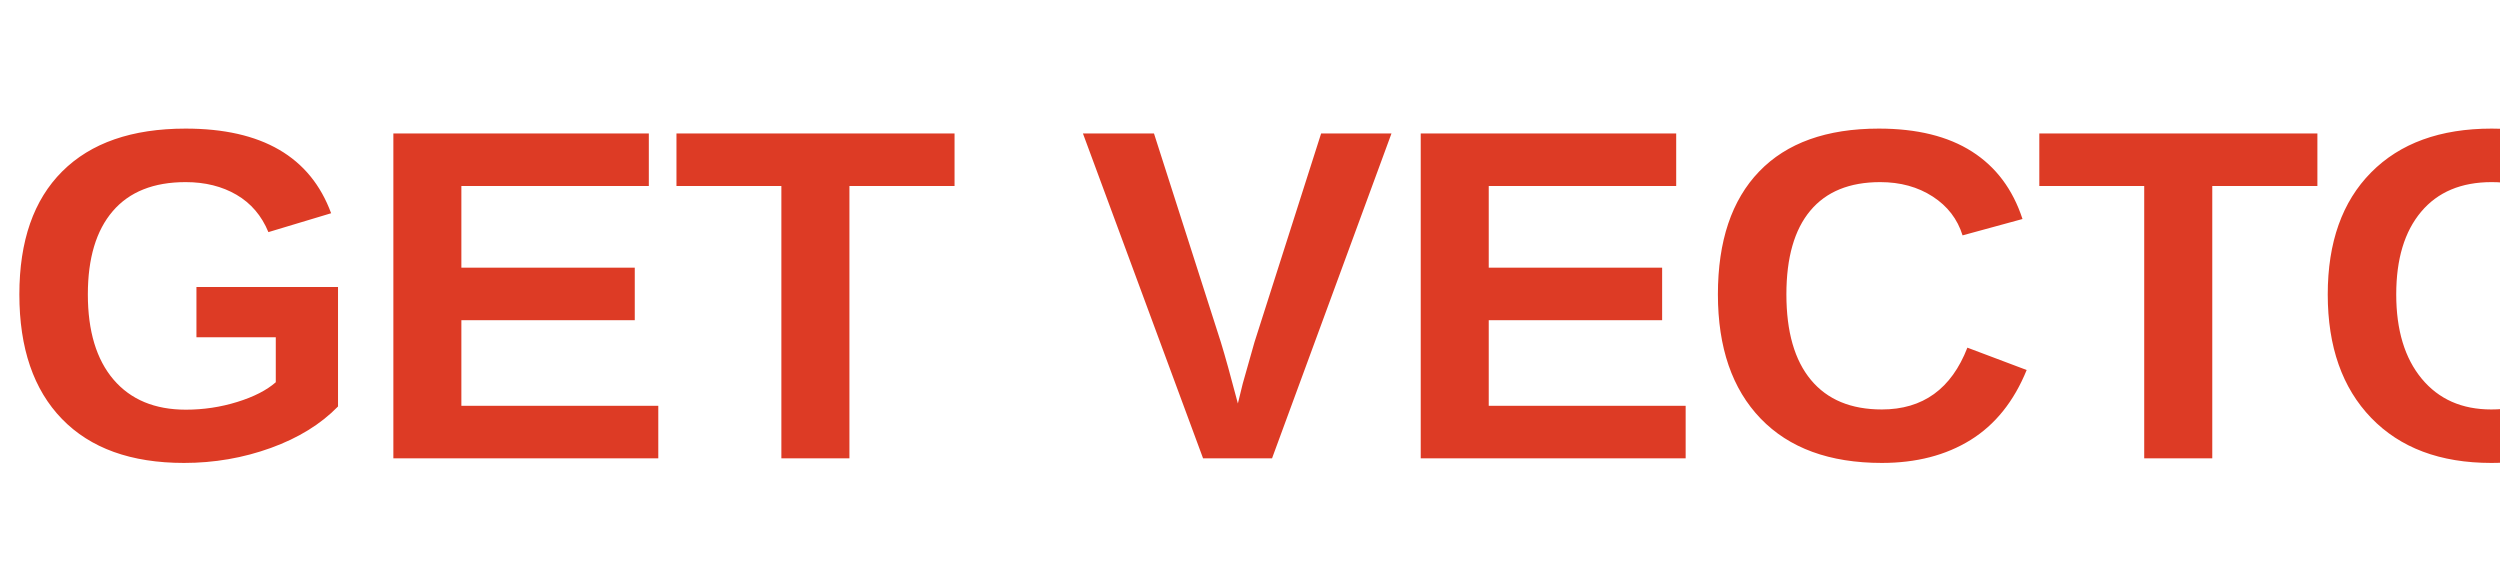
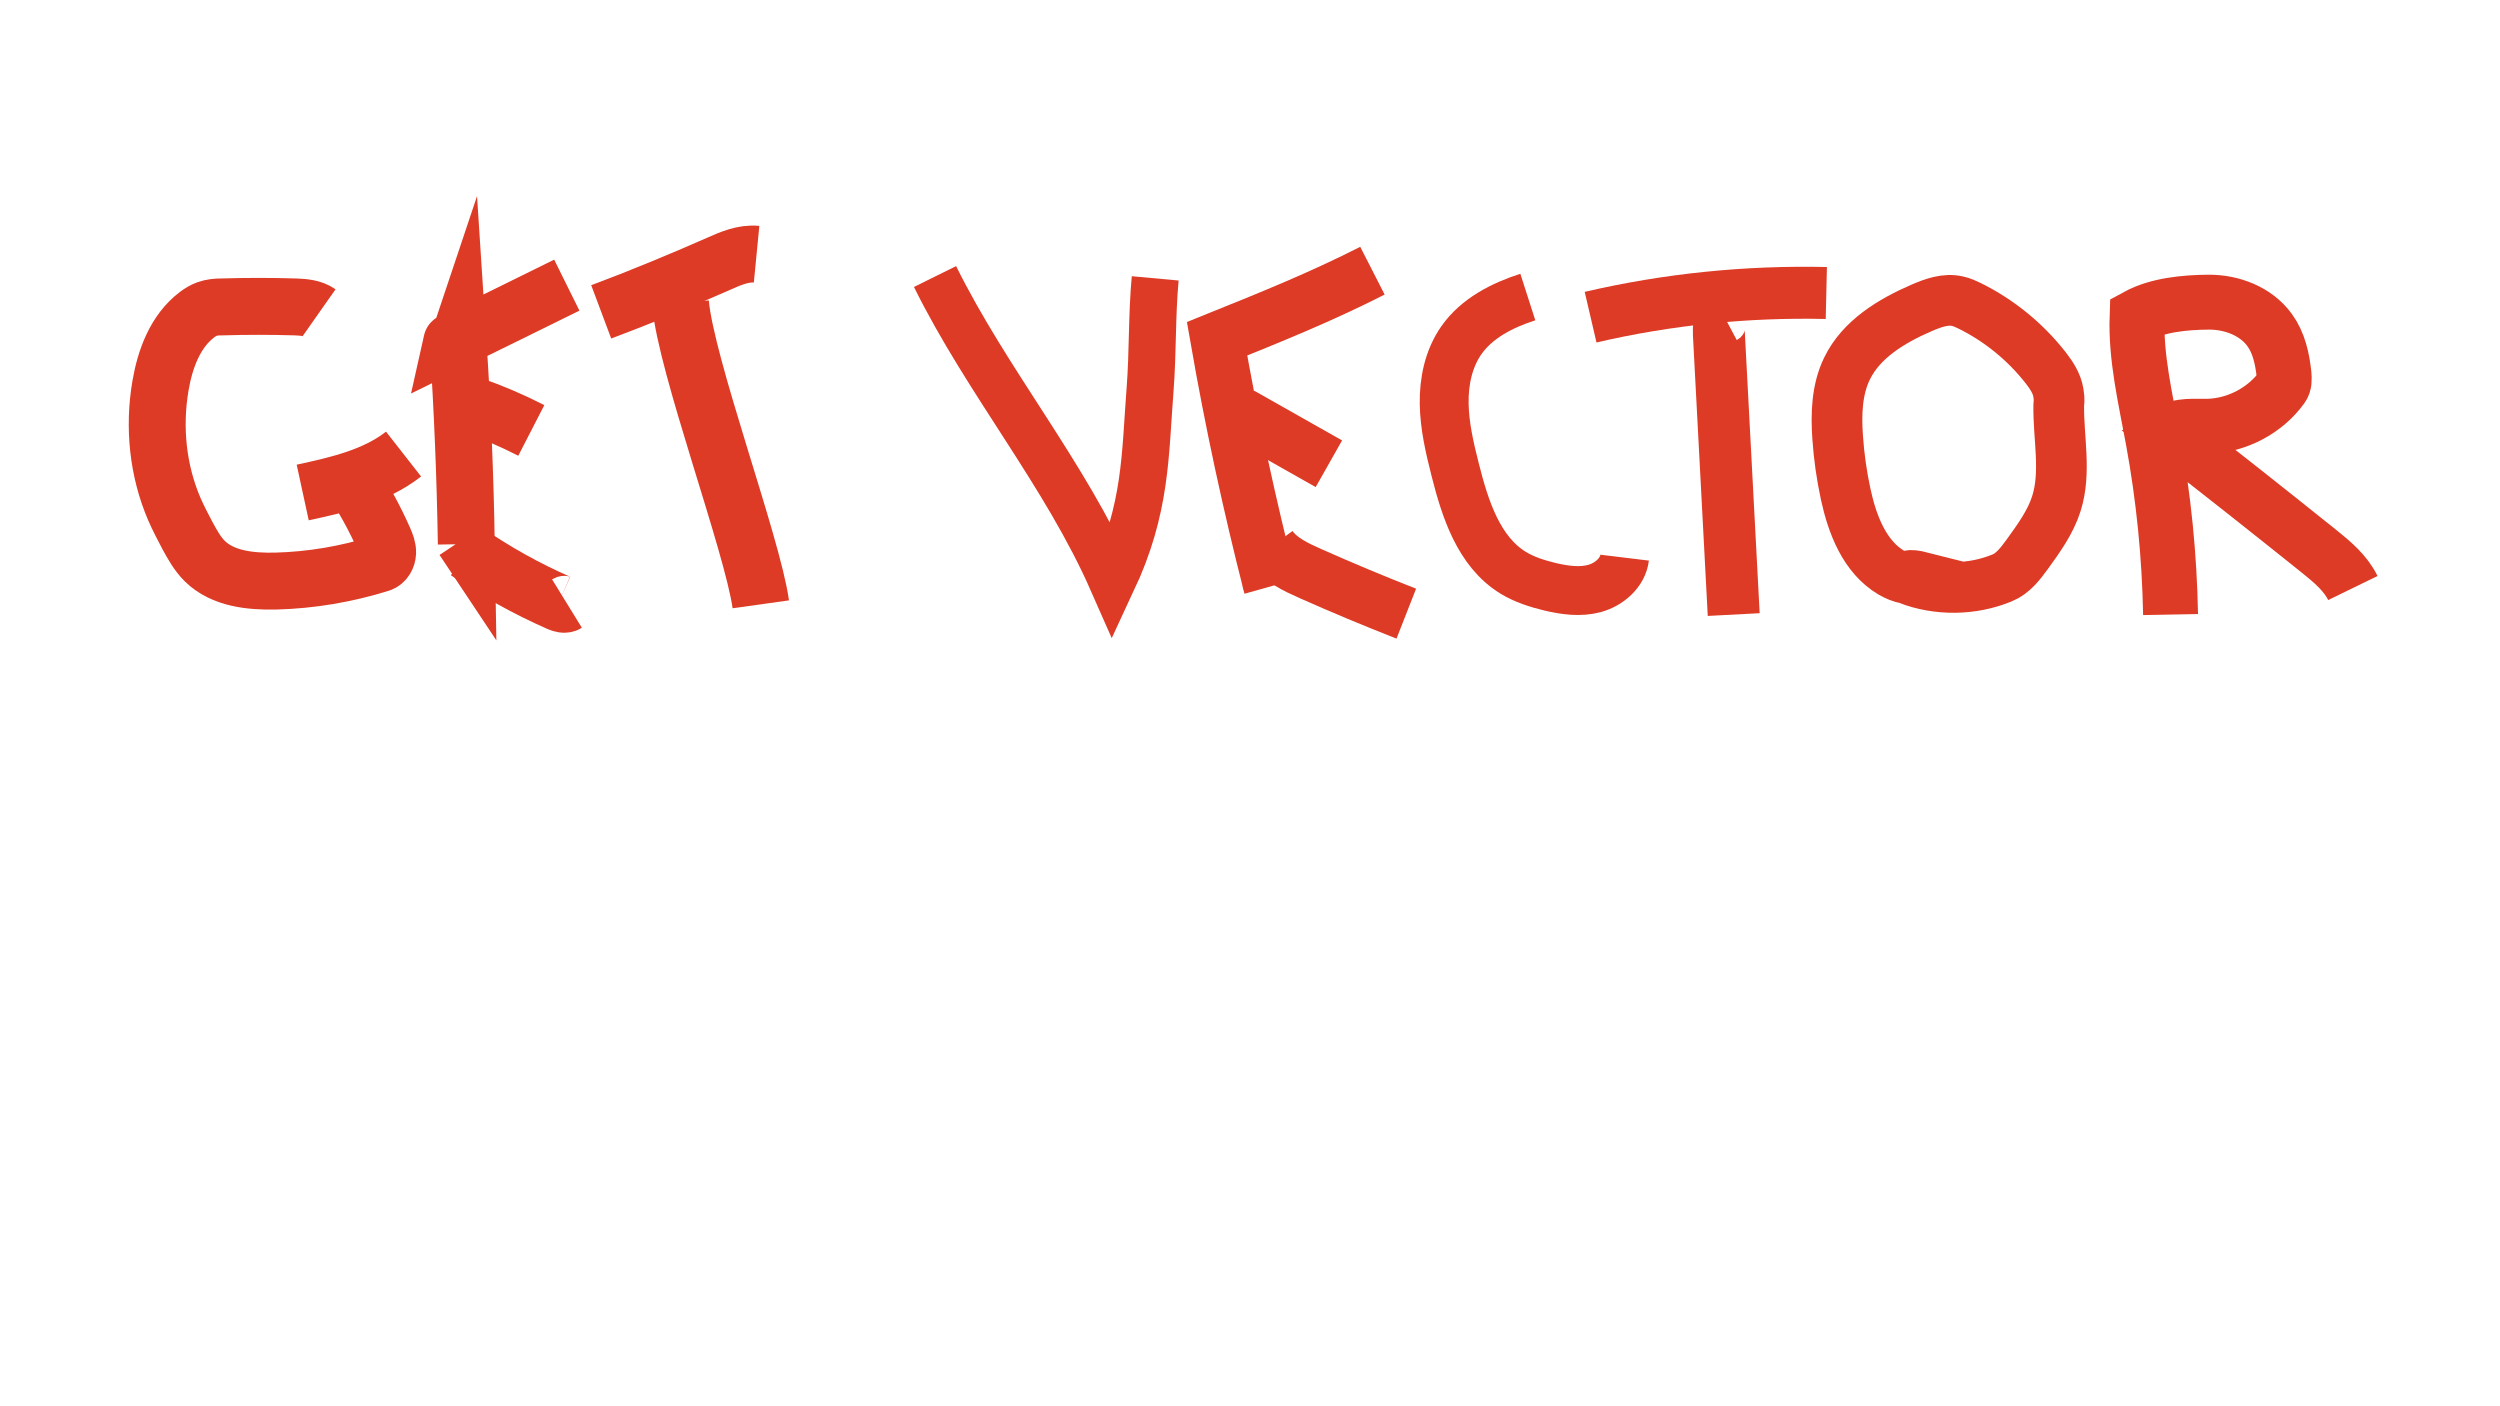
- <svg xmlns="http://www.w3.org/2000/svg" viewBox="0 0 900 210">
-   <text x="0" y="165" font-family="Arial Black, Arial, sans-serif" font-weight="900" font-size="170" letter-spacing="-2" fill="#DD3B25">GET VECTOR</text>
+ <svg xmlns="http://www.w3.org/2000/svg" id="Layer_1" version="1.1" viewBox="0 0 1366 768">
+   <defs>
+     <style>
+       .st0 {
+         stroke-width: 28.4px;
+       }
+ 
+       .st0, .st1, .st2, .st3, .st4, .st5, .st6 {
+         fill: none;
+         stroke: #dd3b26;
+         stroke-miterlimit: 10;
+       }
+ 
+       .st1 {
+         stroke-width: 29.3px;
+       }
+ 
+       .st2 {
+         stroke-width: 30px;
+       }
+ 
+       .st3 {
+         stroke-width: 27.7px;
+       }
+ 
+       .st4 {
+         stroke-width: 26.7px;
+       }
+ 
+       .st5 {
+         stroke-width: 31.1px;
+       }
+ 
+       .st6 {
+         stroke-width: 25.7px;
+       }
+     </style>
+   </defs>
+   <g>
+     <path class="st5" d="M174.4,170.8c-3.7-2.6-8.5-2.9-13-3.1-13.4-.4-26.8-.4-40.1,0-2.8,0-5.6.2-8.3,1.2-1.9.7-3.7,1.8-5.3,3-11.9,9-17.5,24.1-20,38.8-3.9,22.7-1.5,46.6,7.7,67.8,2.1,4.8,4.6,9.5,7,14.1,2.7,5,5.5,10,9.5,14,9.9,9.7,25,11.2,38.8,10.9,19.4-.5,38.7-3.8,57.2-9.6,2.4-.8,3.8-3.4,3.9-5.9s-.9-4.9-1.9-7.2c-5.1-11.6-11.2-22.7-18.2-33.1" />
+     <path class="st5" d="M165.4,269.1c19.4-4.2,39.5-8.8,55.1-21" />
+   </g>
+   <g>
+     <path class="st5" d="M253.1,294.6c.6.9,1.1,1.8,1.7,2.7-.6-36.7-2.1-73.4-4.5-110.1-.3.9-3.3-1.3-3.5-.4,21-10.3,41.9-20.6,62.9-31" />
+     <path class="st5" d="M257.6,221.2c11.2,3.9,22.2,8.6,32.7,14" />
+     <path class="st5" d="M255.2,301.5c15.8,10.9,32.6,20.2,50.1,27.9,1.4.6,3.2,1.2,4.5.4" />
+   </g>
+   <g>
+     <path class="st5" d="M328.5,170.4c21.6-8.1,42.9-16.9,64-26.2,6.7-3,13.7-6,20.9-5.3" />
+     <path class="st5" d="M371.8,165.5c3,34.4,39.3,131.8,43.9,164.7" />
+   </g>
+   <path class="st6" d="M510.9,151.1c28.5,57.6,71,107.7,96.9,166.5,18.7-40,17.8-68.9,20.6-104.7,1.6-20.8.9-40.1,2.8-60.8" />
+   <g>
+     <path class="st1" d="M693,316.3c.3,1.3.6,2.5,1,3.8-11.4-44.6-21.1-89.7-29-135,28.8-11.6,57.3-23.1,84.9-37.2" />
+     <path class="st1" d="M678.2,226.3c16,9,32,18.1,47.9,27.1" />
+     <path class="st1" d="M694.4,298.8c5.2,7.1,13.5,11,21.6,14.6,17.3,7.7,34.8,15,52.4,21.9" />
+   </g>
+   <path class="st4" d="M834.8,162.3c-14,4.5-27.9,11.6-36.3,23.6-7,10-9.6,22.5-9.4,34.7s3,24.2,6,36c5.4,21.4,12.8,44.7,31.6,56.3,6.2,3.8,13.2,6,20.2,7.7,8,1.9,16.6,3.1,24.5.9s15.3-8.6,16.3-16.8" />
+   <g>
+     <path class="st0" d="M869.1,173.3c42.1-9.8,85.5-14.2,128.8-13.2" />
+     <path class="st0" d="M942.3,173.3c-3,1.6-3.3,5.8-3.1,9.2,2.7,51.1,5.4,102.2,8.1,153.3" />
+   </g>
+   <path class="st3" d="M1050.2,315.4c-5.4,2.2-11.7.5-16.8-2.5-14.6-8.7-21.3-26.2-24.9-42.8-2.2-10.2-3.7-20.6-4.4-31.1-.9-12.8-.5-26.1,5.1-37.6,7.8-16.1,24.3-26,40.6-33.1,6.3-2.7,13.2-5.3,19.9-3.7,2.3.5,4.4,1.5,6.5,2.5,16.2,8,30.5,19.7,41.6,33.9,3.1,4,6.1,8.5,6.9,13.6s.2,4.4.2,6.5c-.3,18.1,4.2,36.8-1.3,54.1-3.2,10.1-9.6,18.9-15.8,27.5-3.8,5.2-7.9,10.7-13.9,13.1-16.3,6.7-35.1,6.9-51.5.6-.2-1.5-.5-3.1,7.8-1Z" />
+   <path class="st2" d="M1186,335.8c-.6-32.1-3.8-64.1-9.6-95.6-4.1-22.4-9.5-44.8-8.7-67.5,11.2-6.1,26.3-7.5,39-7.6,12.7-.1,25.9,4.9,33.4,15.2,5.1,7,7,15.8,7.9,24.4.2,2.4.3,5-1.1,6.9-9.2,12.7-24.5,20.8-40.2,21.3-7.5.2-15.7-1-21.9,3.2,27.6,21.6,55.1,43.3,82.4,65.2,7.1,5.7,14.4,11.8,18.4,20" />
</svg>
